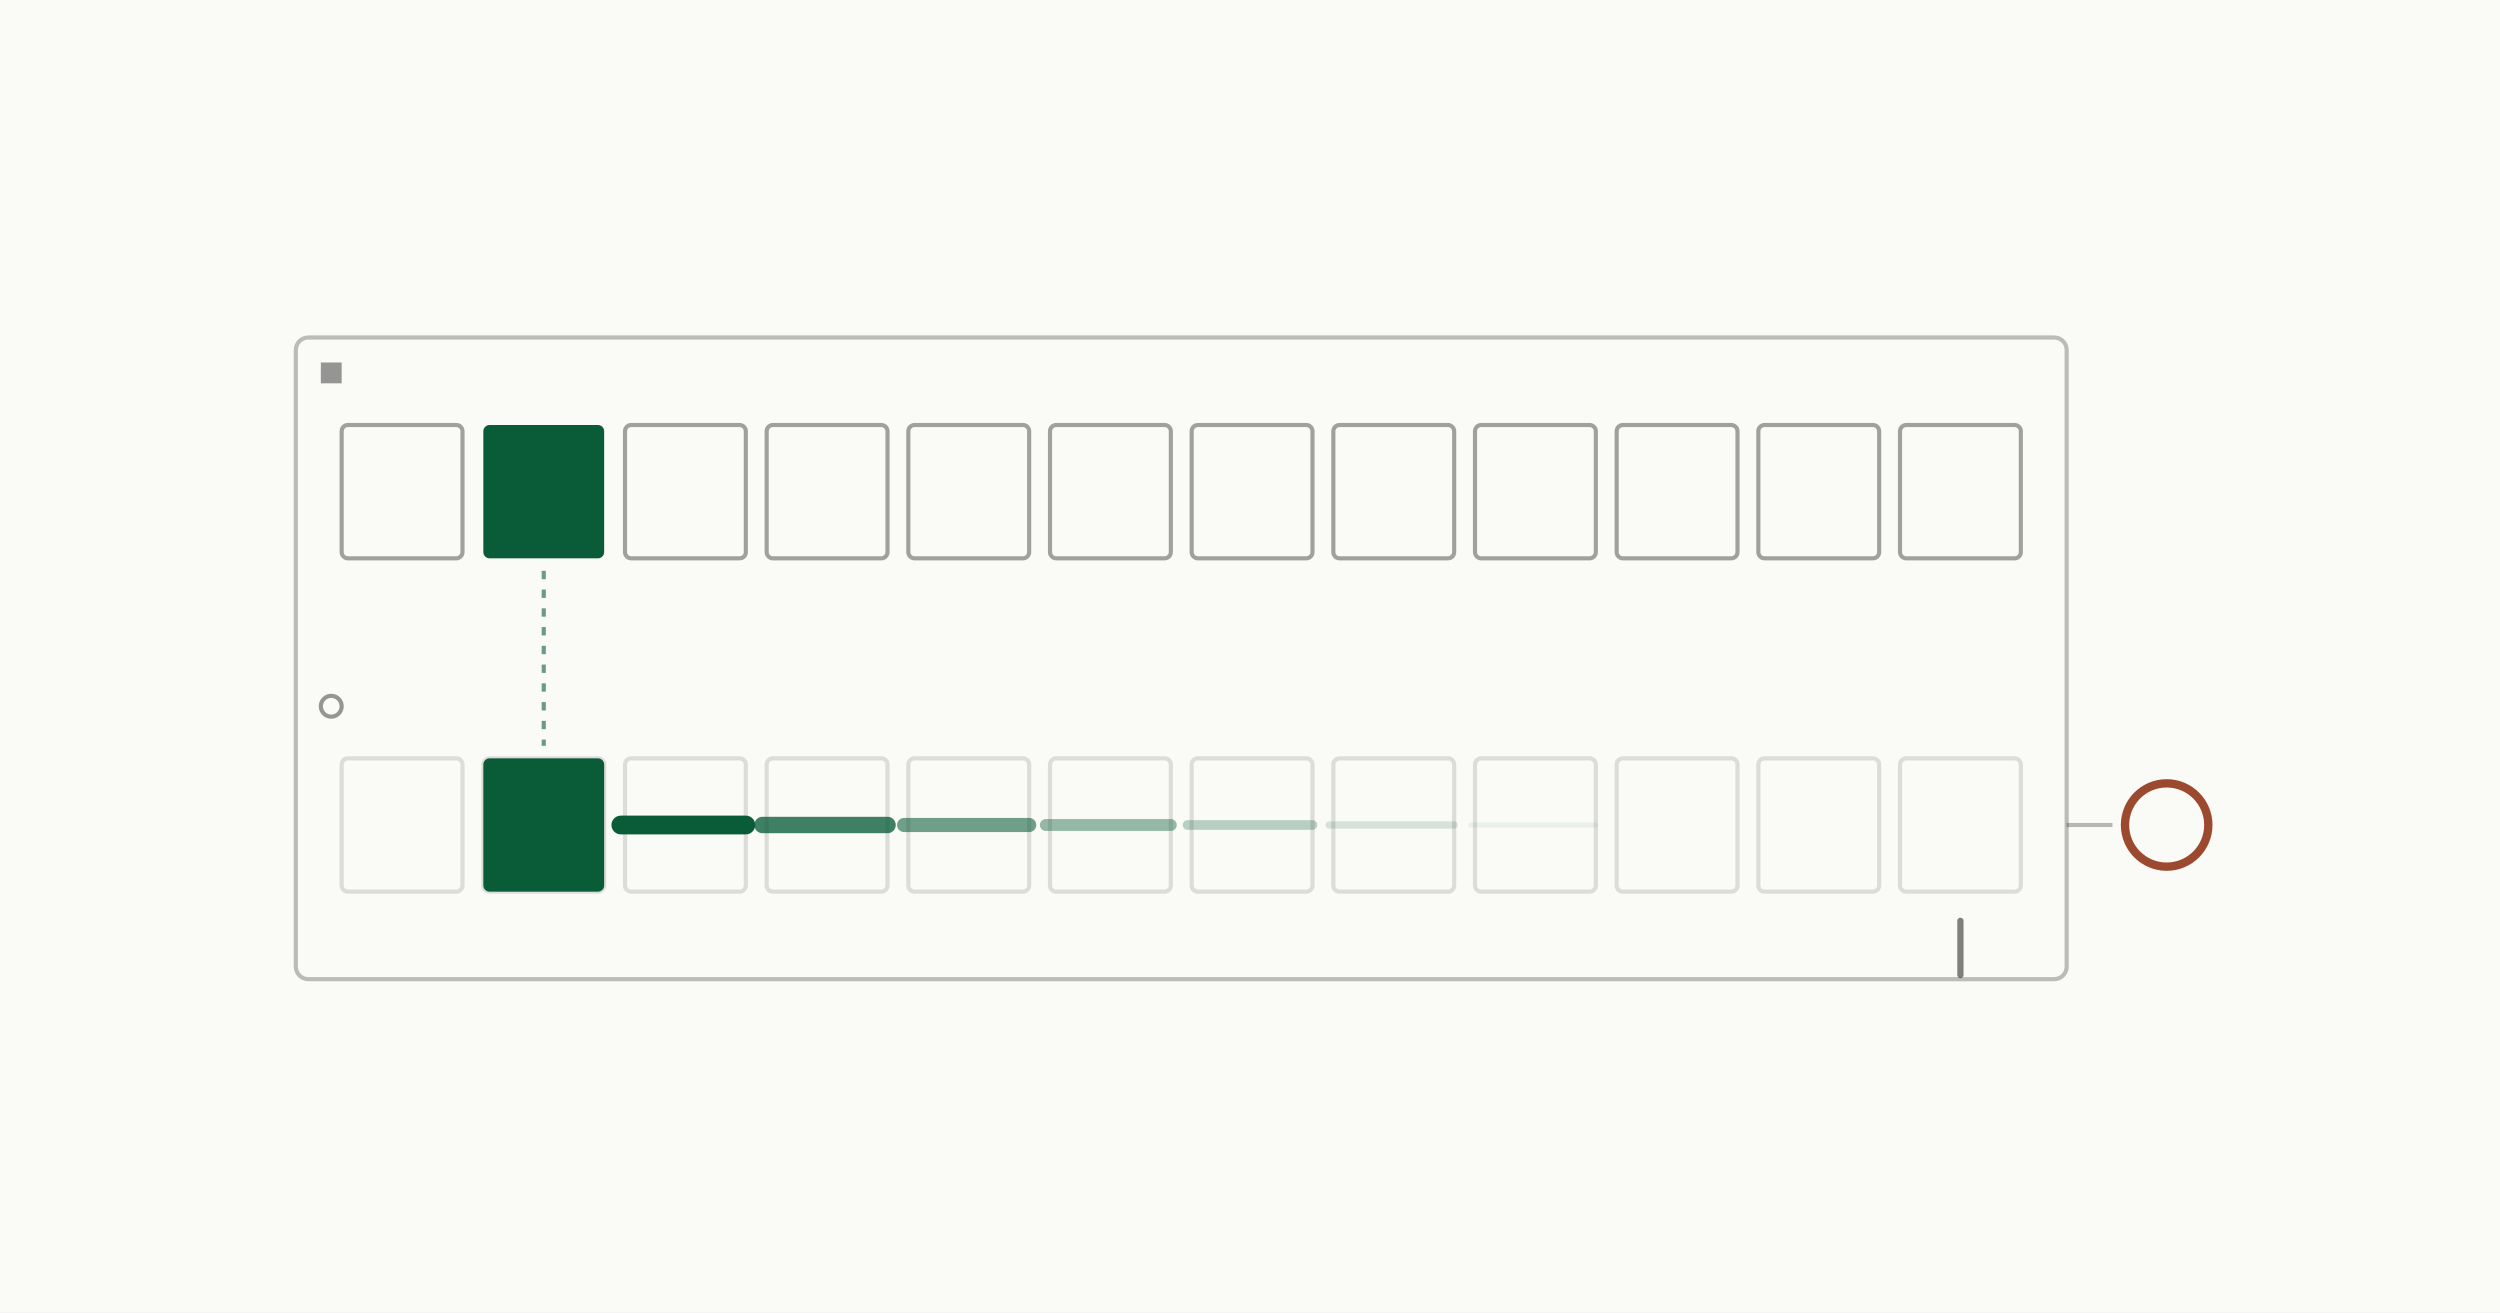
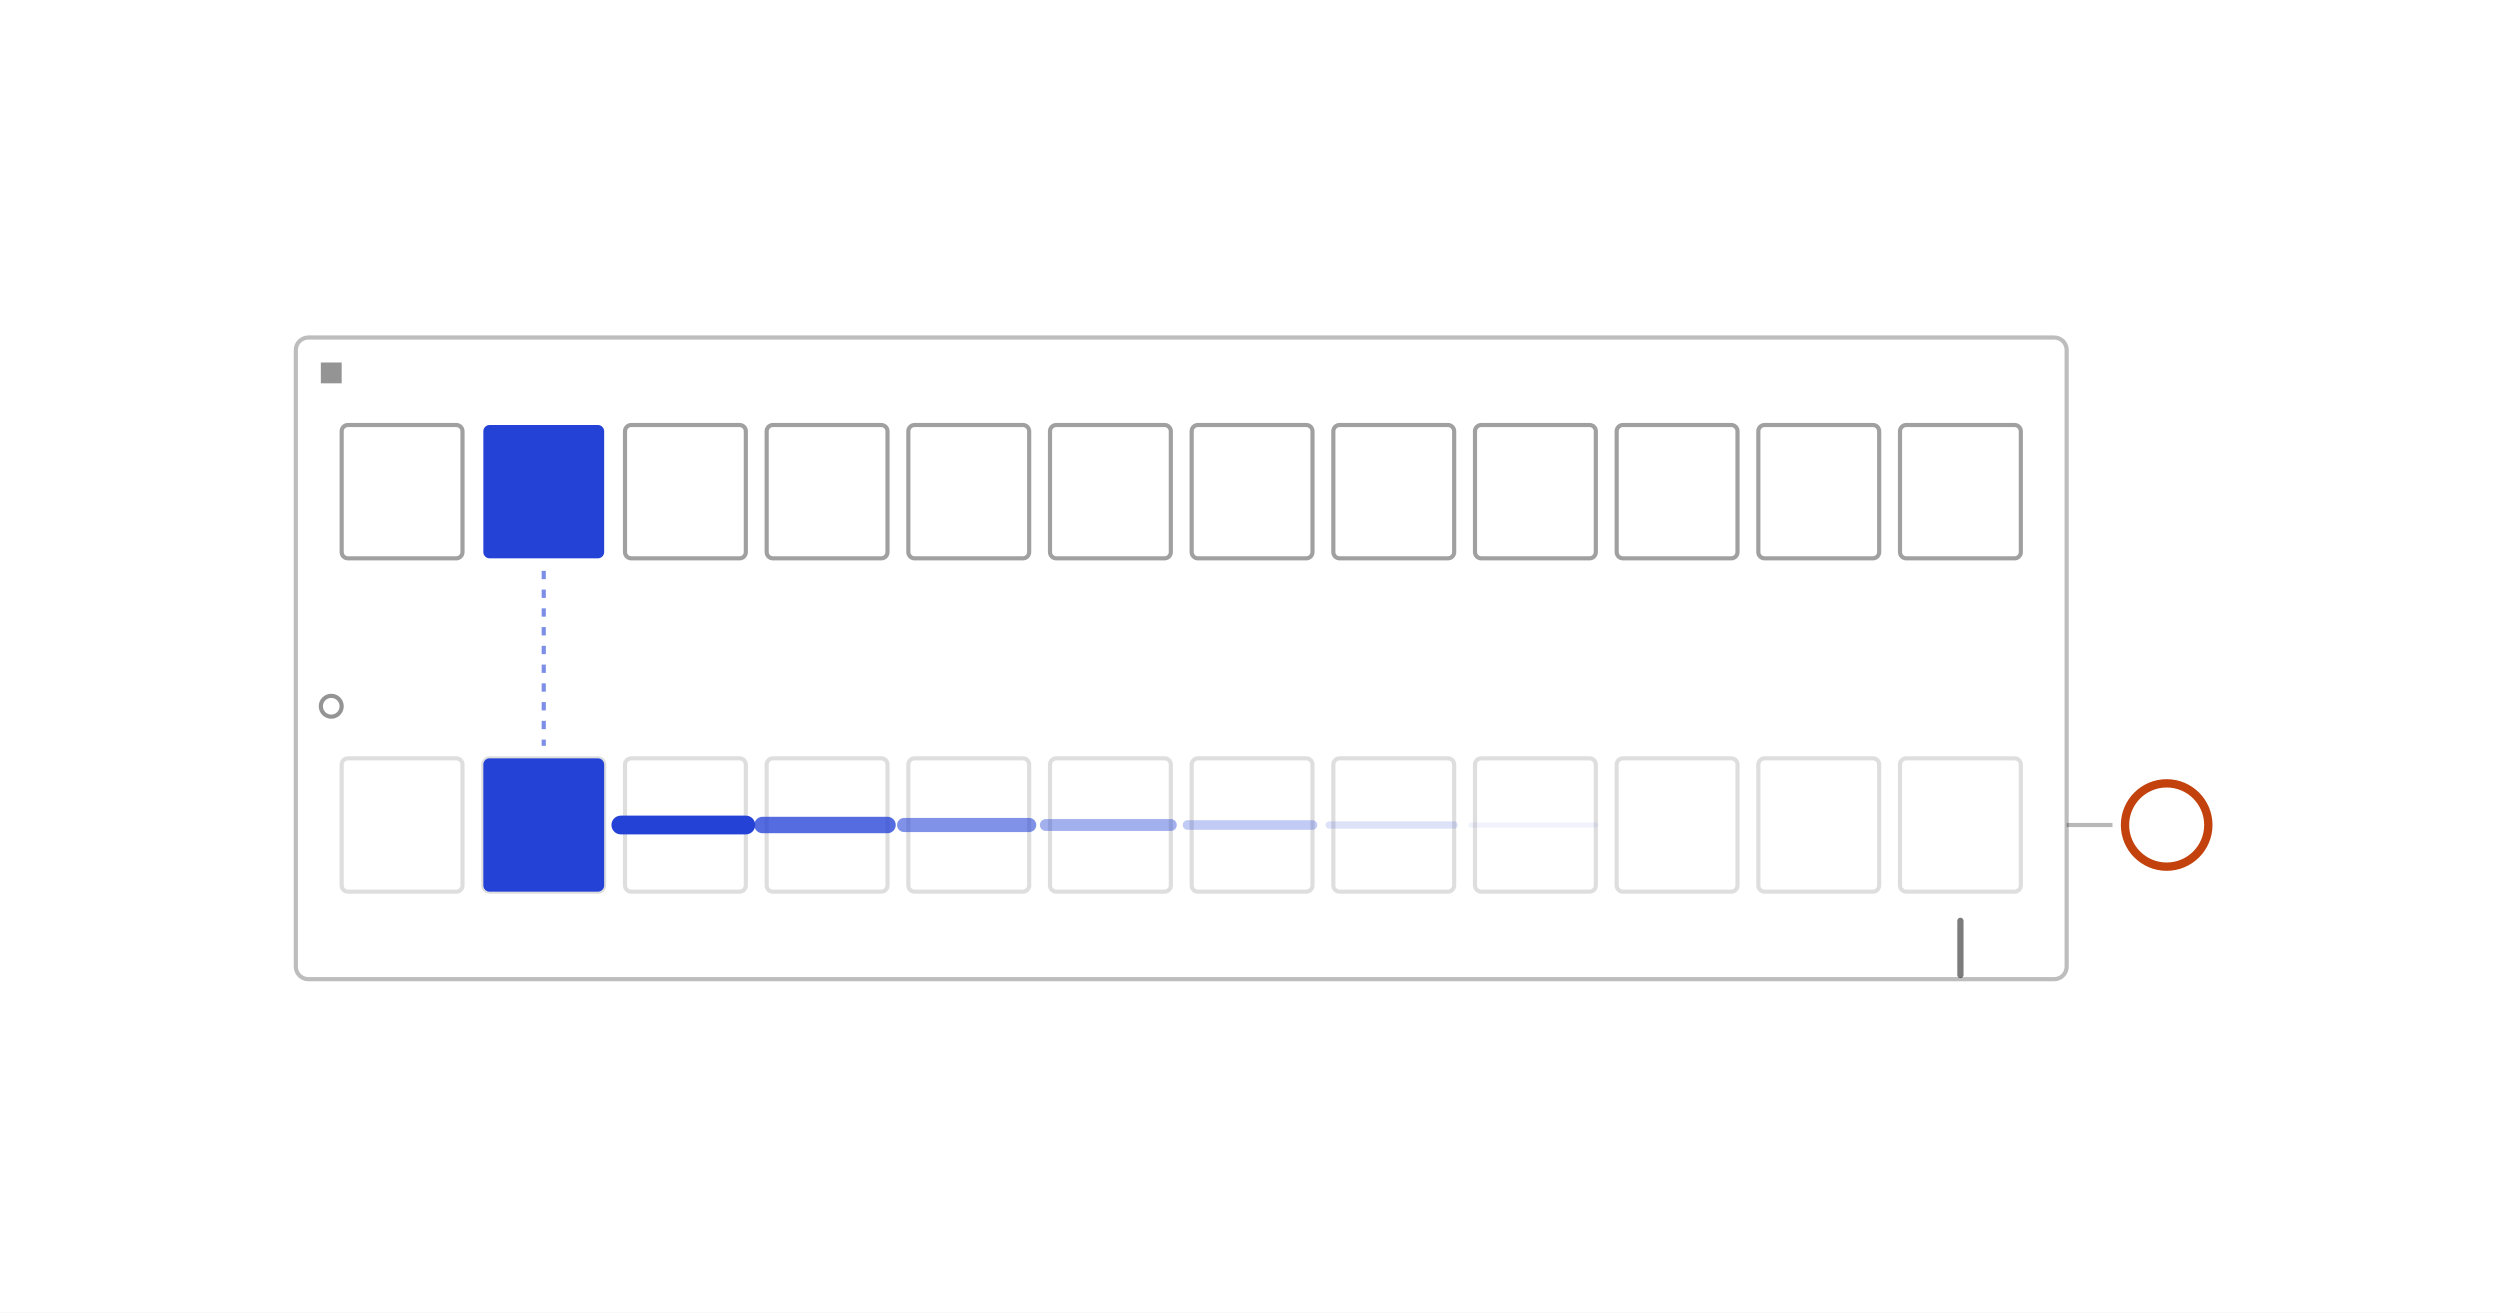
<svg xmlns="http://www.w3.org/2000/svg" viewBox="0 0 1200 630" width="1200" height="630" role="img" aria-labelledby="t">
-   <rect width="1200" height="630" fill="#FAFAF7" />
+   <rect width="1200" height="630" fill="#FFFFFF" />
  <g class="ink" transform="translate(-14,1)">
-     <rect x="156" y="161" width="850" height="308" rx="6" fill="none" stroke="#1A1A1A" stroke-width="2" opacity=".28" />
-     <rect x="168" y="173.0" width="10" height="10" fill="#1A1A1A" opacity=".45" />
-     <circle cx="173" cy="338.0" r="5" fill="none" stroke="#1A1A1A" stroke-width="2" opacity=".45" />
-     <rect x="178" y="203" width="58" height="64" rx="3" fill="none" stroke="#1A1A1A" stroke-width="2" opacity=".40" />
-     <rect x="246" y="203" width="58" height="64" rx="3" fill="#0A5C38" />
-     <rect x="314" y="203" width="58" height="64" rx="3" fill="none" stroke="#1A1A1A" stroke-width="2" opacity=".40" />
-     <rect x="382" y="203" width="58" height="64" rx="3" fill="none" stroke="#1A1A1A" stroke-width="2" opacity=".40" />
-     <rect x="450" y="203" width="58" height="64" rx="3" fill="none" stroke="#1A1A1A" stroke-width="2" opacity=".40" />
-     <rect x="518" y="203" width="58" height="64" rx="3" fill="none" stroke="#1A1A1A" stroke-width="2" opacity=".40" />
-     <rect x="586" y="203" width="58" height="64" rx="3" fill="none" stroke="#1A1A1A" stroke-width="2" opacity=".40" />
-     <rect x="654" y="203" width="58" height="64" rx="3" fill="none" stroke="#1A1A1A" stroke-width="2" opacity=".40" />
-     <rect x="722" y="203" width="58" height="64" rx="3" fill="none" stroke="#1A1A1A" stroke-width="2" opacity=".40" />
-     <rect x="790" y="203" width="58" height="64" rx="3" fill="none" stroke="#1A1A1A" stroke-width="2" opacity=".40" />
-     <rect x="858" y="203" width="58" height="64" rx="3" fill="none" stroke="#1A1A1A" stroke-width="2" opacity=".40" />
-     <rect x="926" y="203" width="58" height="64" rx="3" fill="none" stroke="#1A1A1A" stroke-width="2" opacity=".40" />
-     <rect x="178" y="363" width="58" height="64" rx="3" fill="none" stroke="#1A1A1A" stroke-width="2" opacity=".14" />
-     <rect x="246" y="363" width="58" height="64" rx="3" fill="none" stroke="#1A1A1A" stroke-width="2" opacity=".14" />
-     <rect x="314" y="363" width="58" height="64" rx="3" fill="none" stroke="#1A1A1A" stroke-width="2" opacity=".14" />
-     <rect x="382" y="363" width="58" height="64" rx="3" fill="none" stroke="#1A1A1A" stroke-width="2" opacity=".14" />
-     <rect x="450" y="363" width="58" height="64" rx="3" fill="none" stroke="#1A1A1A" stroke-width="2" opacity=".14" />
-     <rect x="518" y="363" width="58" height="64" rx="3" fill="none" stroke="#1A1A1A" stroke-width="2" opacity=".14" />
-     <rect x="586" y="363" width="58" height="64" rx="3" fill="none" stroke="#1A1A1A" stroke-width="2" opacity=".14" />
-     <rect x="654" y="363" width="58" height="64" rx="3" fill="none" stroke="#1A1A1A" stroke-width="2" opacity=".14" />
-     <rect x="722" y="363" width="58" height="64" rx="3" fill="none" stroke="#1A1A1A" stroke-width="2" opacity=".14" />
-     <rect x="790" y="363" width="58" height="64" rx="3" fill="none" stroke="#1A1A1A" stroke-width="2" opacity=".14" />
-     <rect x="858" y="363" width="58" height="64" rx="3" fill="none" stroke="#1A1A1A" stroke-width="2" opacity=".14" />
-     <rect x="926" y="363" width="58" height="64" rx="3" fill="none" stroke="#1A1A1A" stroke-width="2" opacity=".14" />
-     <rect x="246" y="363" width="58" height="64" rx="3" fill="#0A5C38" />
-     <line x1="312" y1="395" x2="372" y2="395" stroke="#0A5C38" stroke-width="9.0" stroke-linecap="round" opacity="1.0" />
-     <line x1="380" y1="395" x2="440" y2="395" stroke="#0A5C38" stroke-width="7.9" stroke-linecap="round" opacity="0.78" />
-     <line x1="448" y1="395" x2="508" y2="395" stroke="#0A5C38" stroke-width="6.8" stroke-linecap="round" opacity="0.58" />
-     <line x1="516" y1="395" x2="576" y2="395" stroke="#0A5C38" stroke-width="5.7" stroke-linecap="round" opacity="0.42" />
-     <line x1="584" y1="395" x2="644" y2="395" stroke="#0A5C38" stroke-width="4.6" stroke-linecap="round" opacity="0.28" />
-     <line x1="652" y1="395" x2="712" y2="395" stroke="#0A5C38" stroke-width="3.5" stroke-linecap="round" opacity="0.16" />
-     <line x1="720" y1="395" x2="780" y2="395" stroke="#0A5C38" stroke-width="2.4" stroke-linecap="round" opacity="0.07" />
-     <line x1="275" y1="273" x2="275" y2="357" stroke="#0A5C38" stroke-width="2" stroke-dasharray="4 5" opacity=".6" />
-     <line x1="955" y1="441" x2="955" y2="467" stroke="#1A1A1A" stroke-width="3" stroke-linecap="round" opacity=".55" />
-     <line x1="1006" y1="395" x2="1028" y2="395" stroke="#1A1A1A" stroke-width="2" opacity=".3" />
-     <circle cx="1054" cy="395" r="20" fill="none" stroke="#9B4A2F" stroke-width="4" />
+     <rect x="156" y="161" width="850" height="308" rx="6" fill="none" stroke="#111113" stroke-width="2" opacity=".28" />
+     <rect x="168" y="173.0" width="10" height="10" fill="#111113" opacity=".45" />
+     <circle cx="173" cy="338.0" r="5" fill="none" stroke="#111113" stroke-width="2" opacity=".45" />
+     <rect x="178" y="203" width="58" height="64" rx="3" fill="none" stroke="#111113" stroke-width="2" opacity=".40" />
+     <rect x="246" y="203" width="58" height="64" rx="3" fill="#2443D6" />
+     <rect x="314" y="203" width="58" height="64" rx="3" fill="none" stroke="#111113" stroke-width="2" opacity=".40" />
+     <rect x="382" y="203" width="58" height="64" rx="3" fill="none" stroke="#111113" stroke-width="2" opacity=".40" />
+     <rect x="450" y="203" width="58" height="64" rx="3" fill="none" stroke="#111113" stroke-width="2" opacity=".40" />
+     <rect x="518" y="203" width="58" height="64" rx="3" fill="none" stroke="#111113" stroke-width="2" opacity=".40" />
+     <rect x="586" y="203" width="58" height="64" rx="3" fill="none" stroke="#111113" stroke-width="2" opacity=".40" />
+     <rect x="654" y="203" width="58" height="64" rx="3" fill="none" stroke="#111113" stroke-width="2" opacity=".40" />
+     <rect x="722" y="203" width="58" height="64" rx="3" fill="none" stroke="#111113" stroke-width="2" opacity=".40" />
+     <rect x="790" y="203" width="58" height="64" rx="3" fill="none" stroke="#111113" stroke-width="2" opacity=".40" />
+     <rect x="858" y="203" width="58" height="64" rx="3" fill="none" stroke="#111113" stroke-width="2" opacity=".40" />
+     <rect x="926" y="203" width="58" height="64" rx="3" fill="none" stroke="#111113" stroke-width="2" opacity=".40" />
+     <rect x="178" y="363" width="58" height="64" rx="3" fill="none" stroke="#111113" stroke-width="2" opacity=".14" />
+     <rect x="246" y="363" width="58" height="64" rx="3" fill="none" stroke="#111113" stroke-width="2" opacity=".14" />
+     <rect x="314" y="363" width="58" height="64" rx="3" fill="none" stroke="#111113" stroke-width="2" opacity=".14" />
+     <rect x="382" y="363" width="58" height="64" rx="3" fill="none" stroke="#111113" stroke-width="2" opacity=".14" />
+     <rect x="450" y="363" width="58" height="64" rx="3" fill="none" stroke="#111113" stroke-width="2" opacity=".14" />
+     <rect x="518" y="363" width="58" height="64" rx="3" fill="none" stroke="#111113" stroke-width="2" opacity=".14" />
+     <rect x="586" y="363" width="58" height="64" rx="3" fill="none" stroke="#111113" stroke-width="2" opacity=".14" />
+     <rect x="654" y="363" width="58" height="64" rx="3" fill="none" stroke="#111113" stroke-width="2" opacity=".14" />
+     <rect x="722" y="363" width="58" height="64" rx="3" fill="none" stroke="#111113" stroke-width="2" opacity=".14" />
+     <rect x="790" y="363" width="58" height="64" rx="3" fill="none" stroke="#111113" stroke-width="2" opacity=".14" />
+     <rect x="858" y="363" width="58" height="64" rx="3" fill="none" stroke="#111113" stroke-width="2" opacity=".14" />
+     <rect x="926" y="363" width="58" height="64" rx="3" fill="none" stroke="#111113" stroke-width="2" opacity=".14" />
+     <rect x="246" y="363" width="58" height="64" rx="3" fill="#2443D6" />
+     <line x1="312" y1="395" x2="372" y2="395" stroke="#2443D6" stroke-width="9.0" stroke-linecap="round" opacity="1.0" />
+     <line x1="380" y1="395" x2="440" y2="395" stroke="#2443D6" stroke-width="7.9" stroke-linecap="round" opacity="0.78" />
+     <line x1="448" y1="395" x2="508" y2="395" stroke="#2443D6" stroke-width="6.8" stroke-linecap="round" opacity="0.58" />
+     <line x1="516" y1="395" x2="576" y2="395" stroke="#2443D6" stroke-width="5.7" stroke-linecap="round" opacity="0.42" />
+     <line x1="584" y1="395" x2="644" y2="395" stroke="#2443D6" stroke-width="4.6" stroke-linecap="round" opacity="0.28" />
+     <line x1="652" y1="395" x2="712" y2="395" stroke="#2443D6" stroke-width="3.5" stroke-linecap="round" opacity="0.16" />
+     <line x1="720" y1="395" x2="780" y2="395" stroke="#2443D6" stroke-width="2.4" stroke-linecap="round" opacity="0.07" />
+     <line x1="275" y1="273" x2="275" y2="357" stroke="#2443D6" stroke-width="2" stroke-dasharray="4 5" opacity=".6" />
+     <line x1="955" y1="441" x2="955" y2="467" stroke="#111113" stroke-width="3" stroke-linecap="round" opacity=".55" />
+     <line x1="1006" y1="395" x2="1028" y2="395" stroke="#111113" stroke-width="2" opacity=".3" />
+     <circle cx="1054" cy="395" r="20" fill="none" stroke="#C2410C" stroke-width="4" />
  </g>
</svg>
